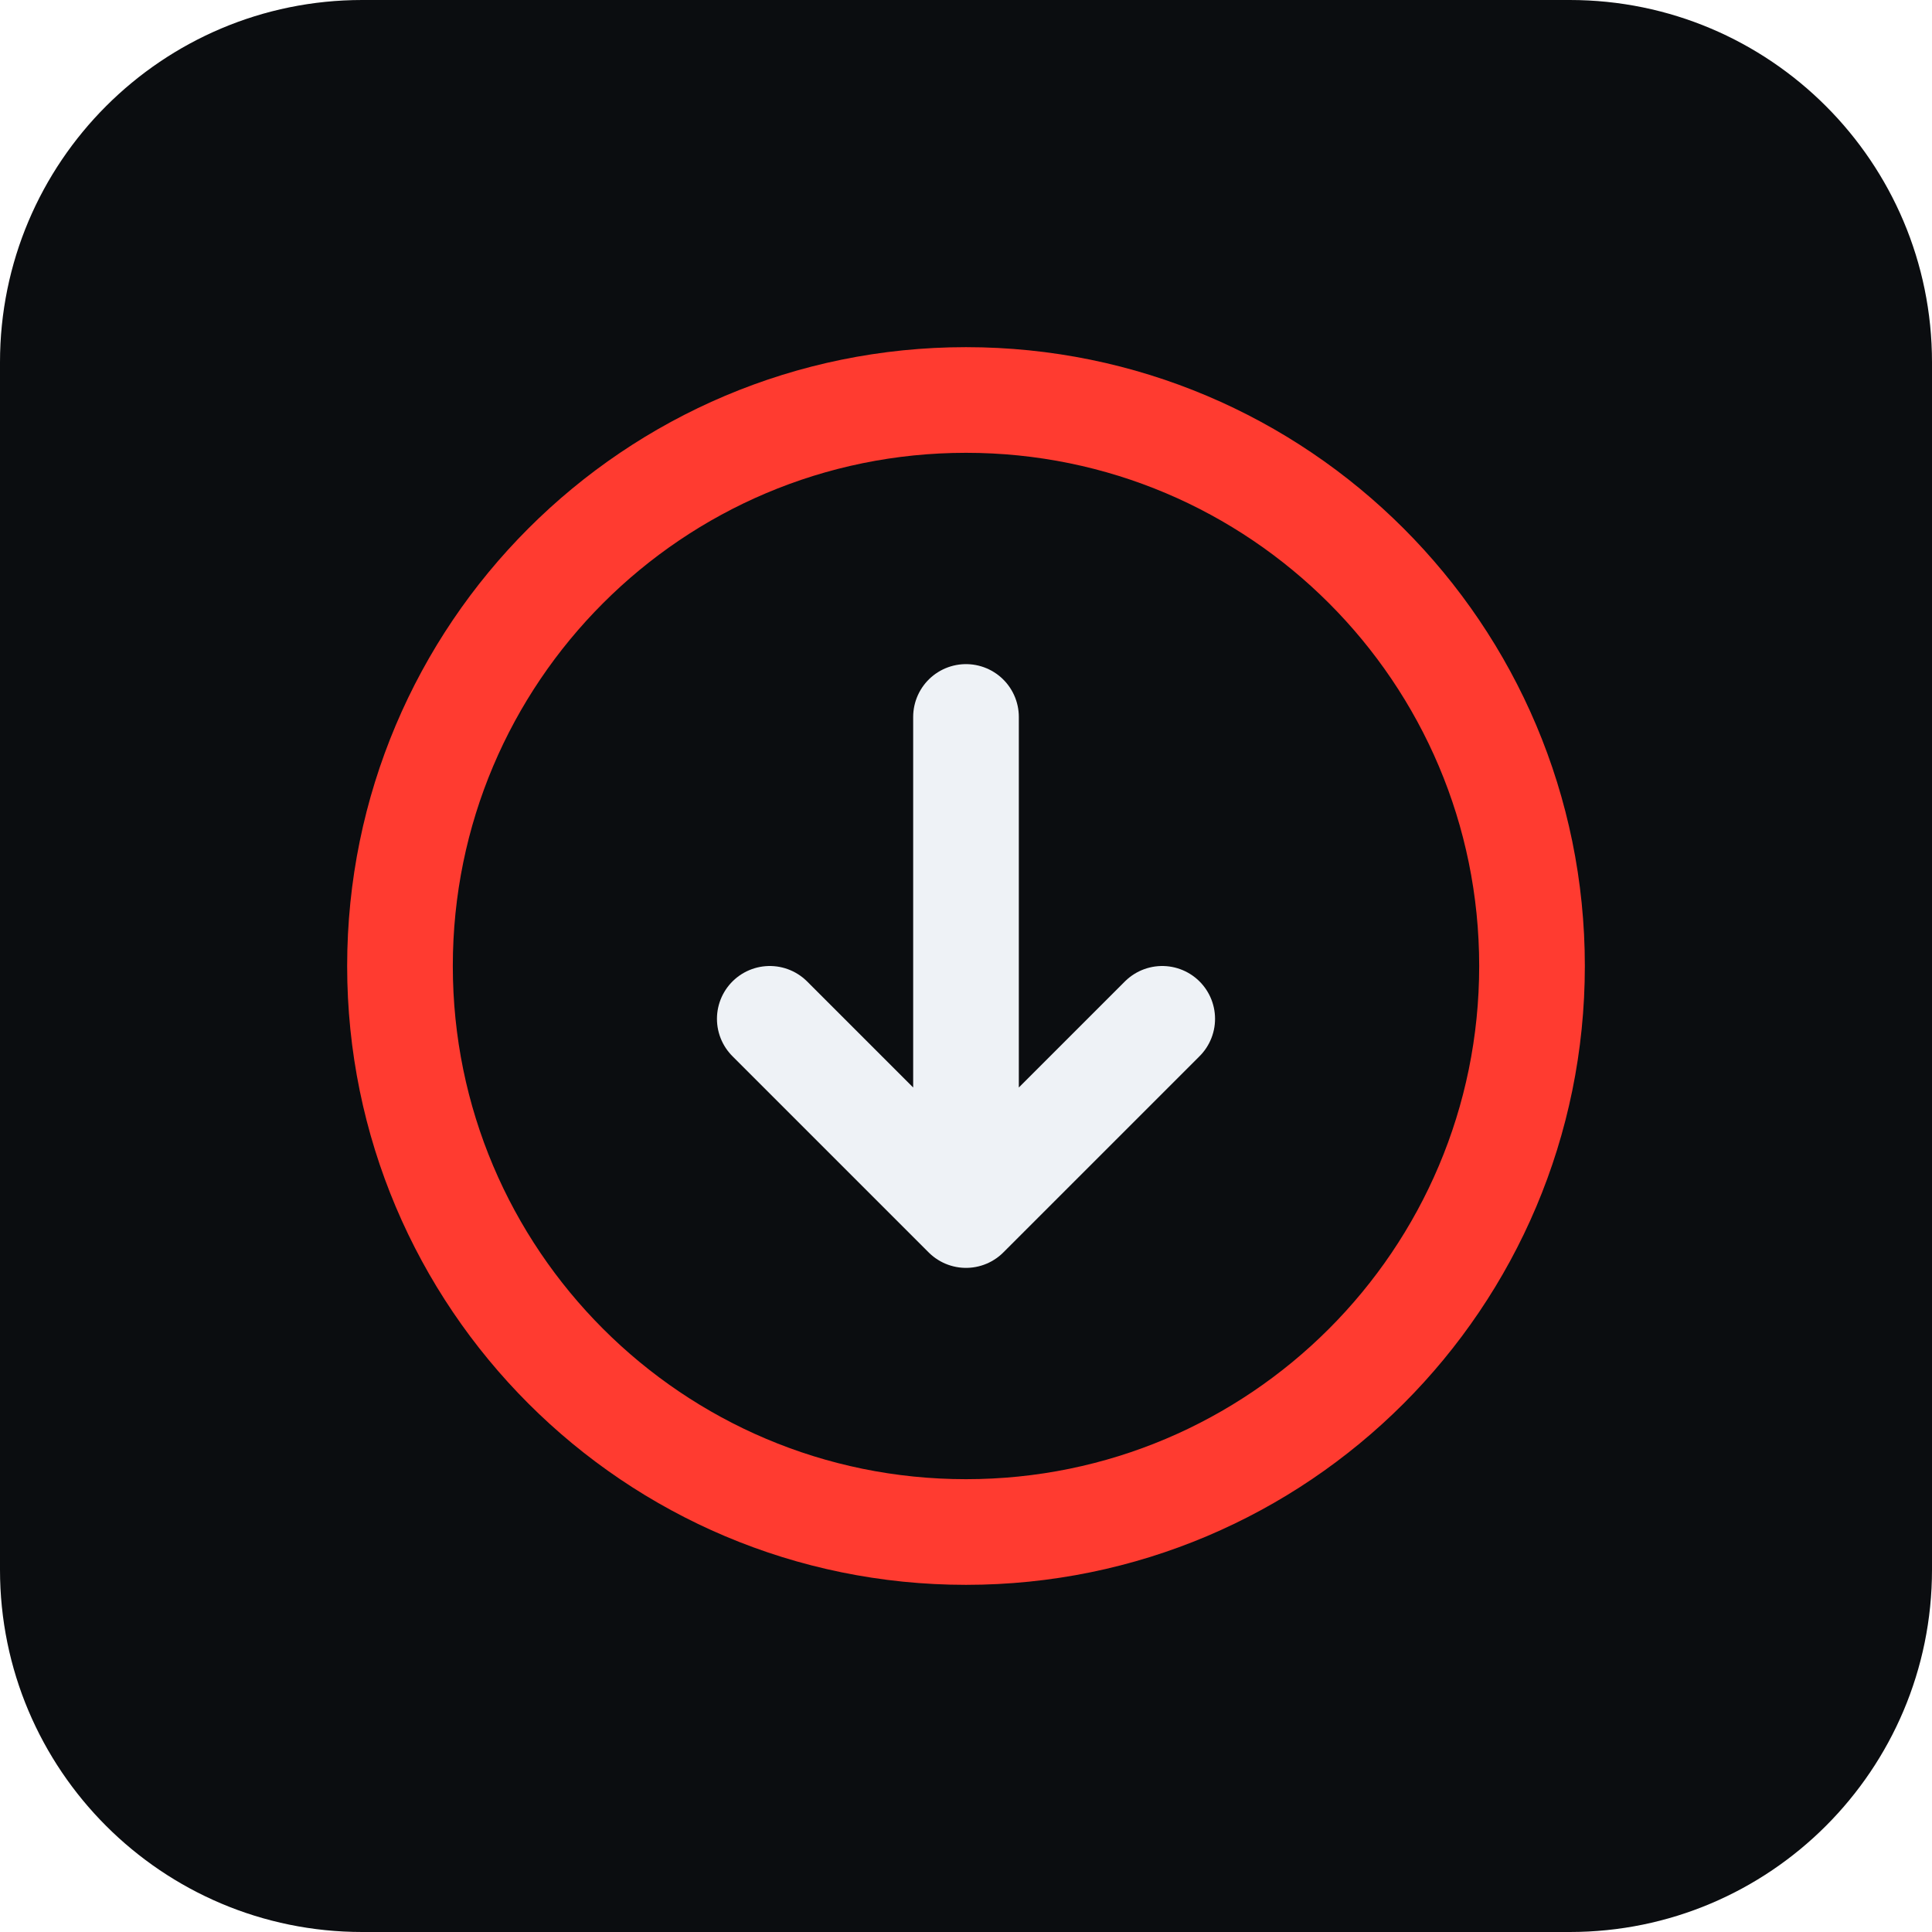
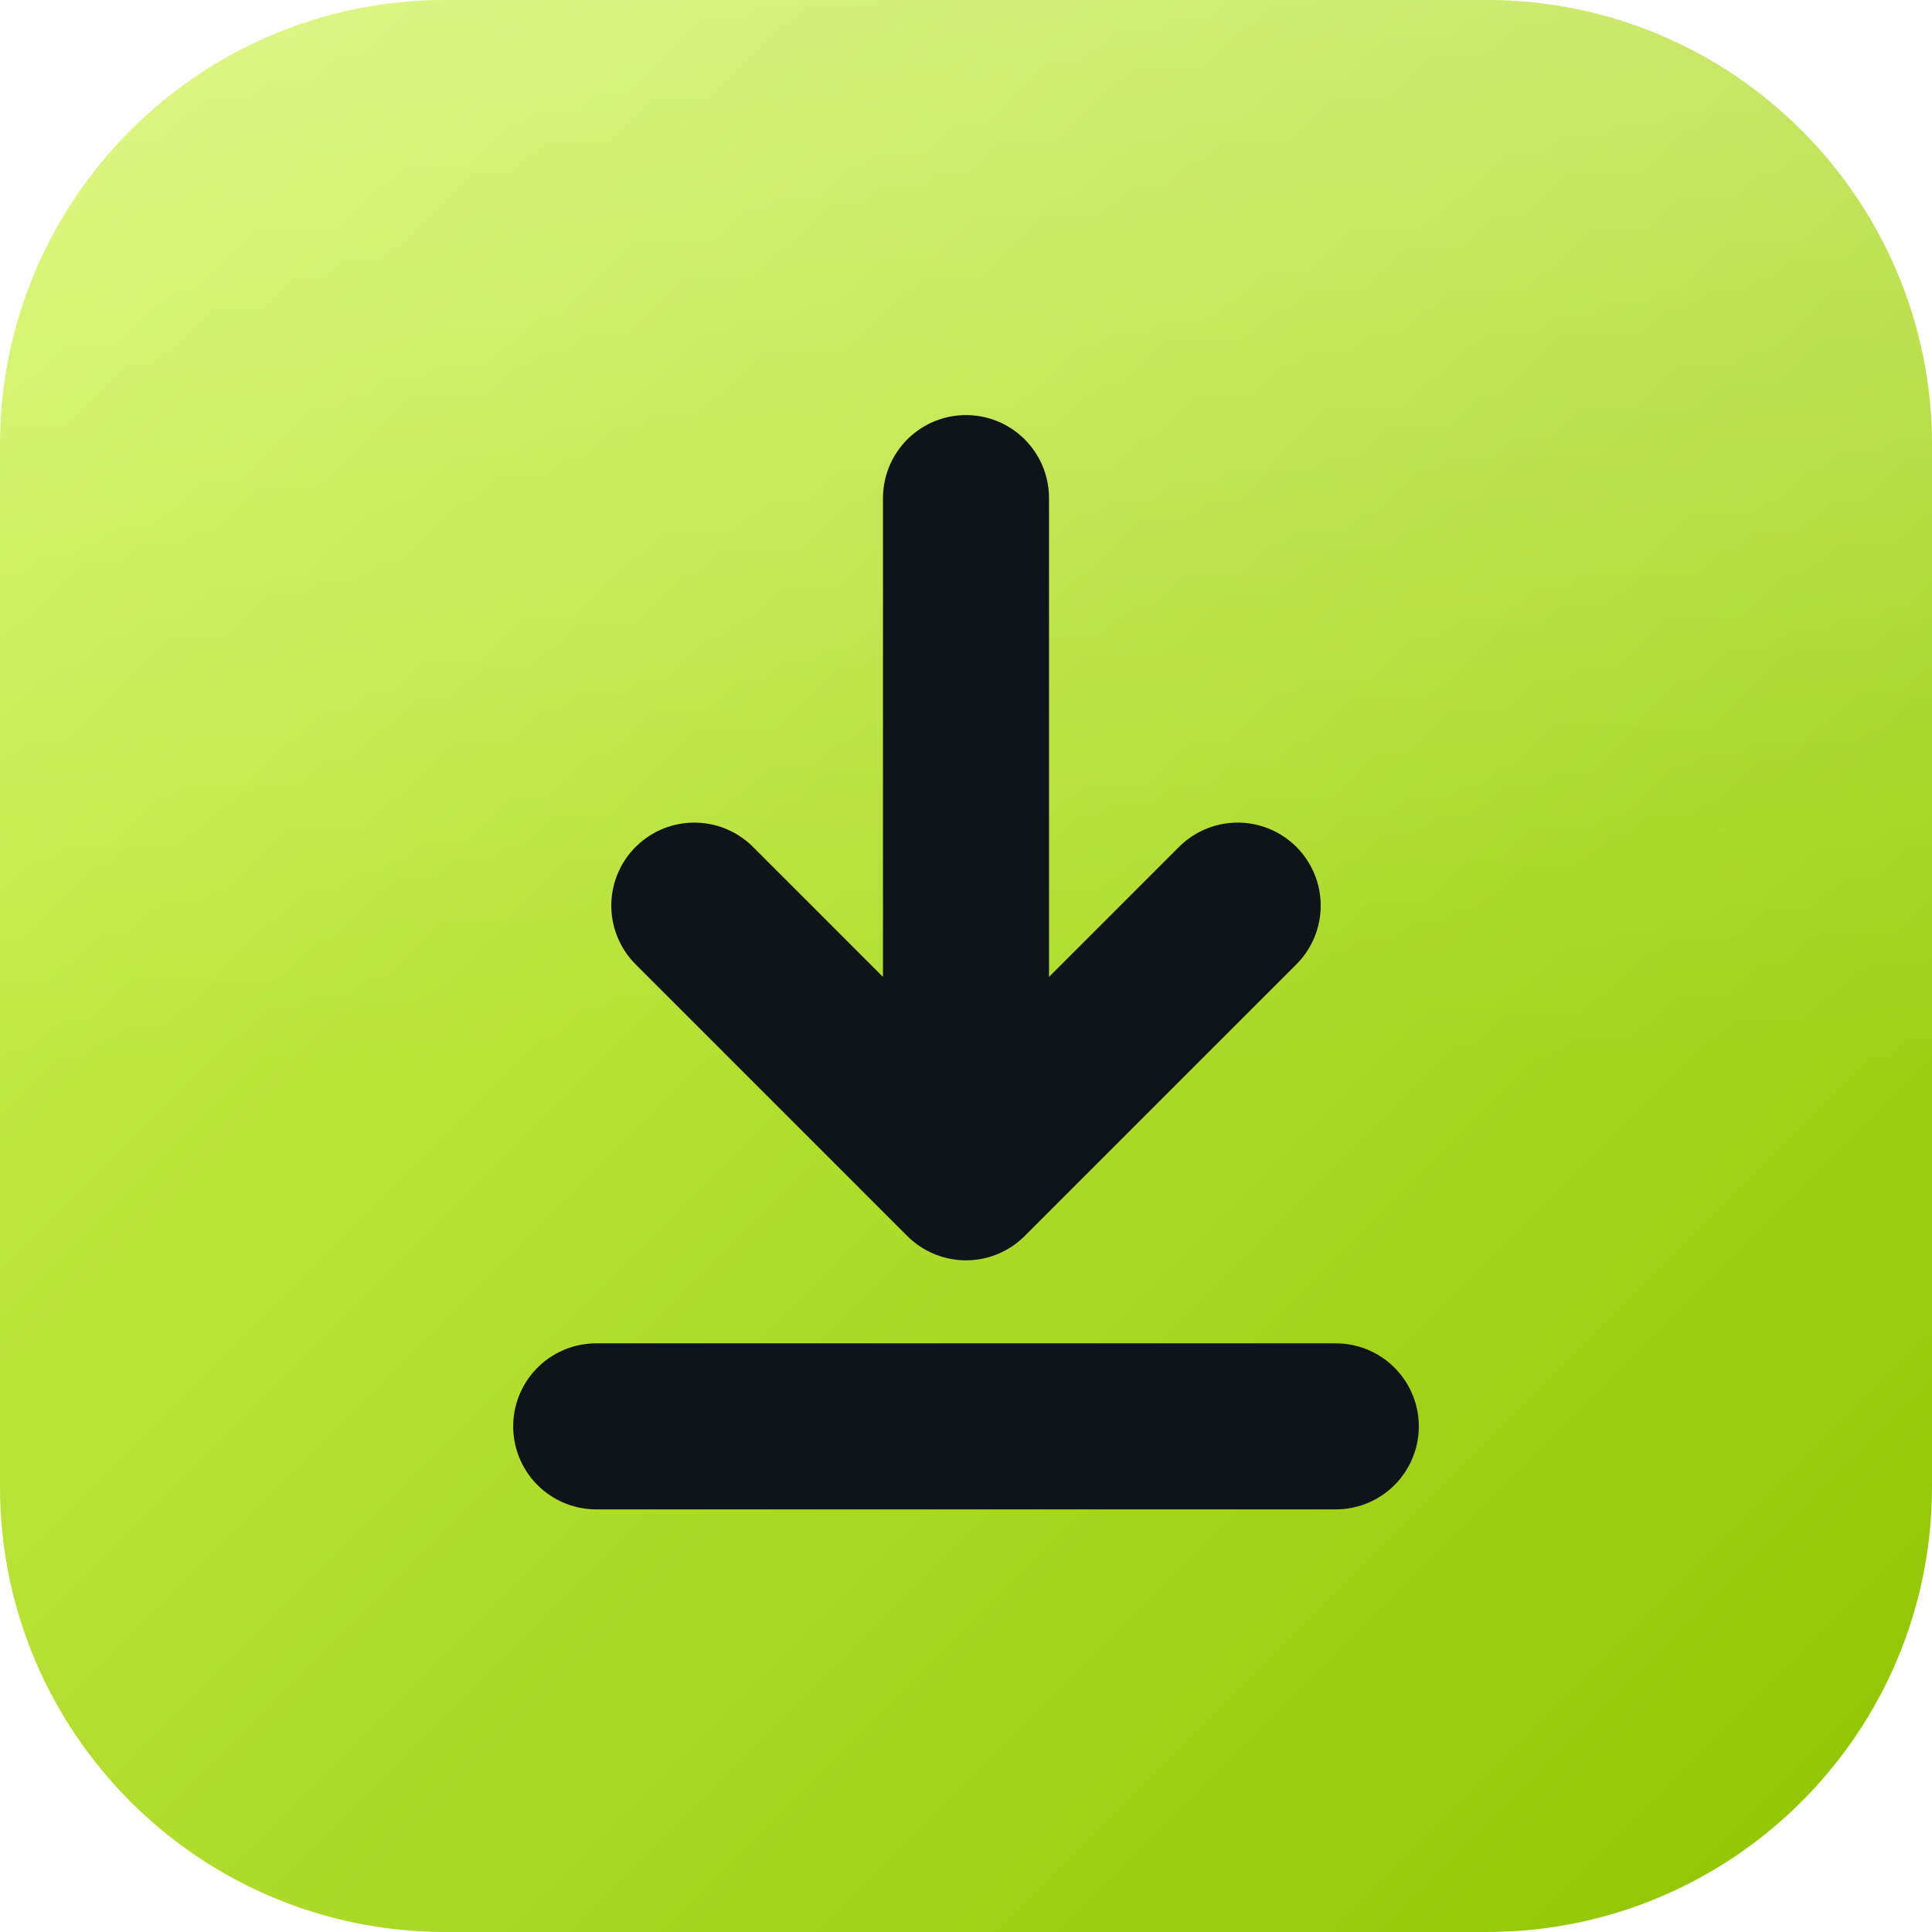
- <svg xmlns="http://www.w3.org/2000/svg" viewBox="0 0 512 512" width="512" height="512">
-   <rect width="512" height="512" rx="96" fill="#0b0d10" />
-   <circle cx="256" cy="256" r="150" fill="none" stroke="#ff3b30" stroke-width="28" />
-   <path d="M256 190v132M256 322l-52-52M256 322l52-52" fill="none" stroke="#eef2f6" stroke-width="28" stroke-linecap="round" stroke-linejoin="round" />
+ <svg xmlns="http://www.w3.org/2000/svg" viewBox="0 0 512 512" width="512" height="512" role="img" aria-label="GOOGLY RANKS">
+   <defs>
+     <linearGradient id="tile" x1="0" y1="0" x2="1" y2="1">
+       <stop offset="0" stop-color="#d4f65c" />
+       <stop offset="1" stop-color="#8fc400" />
+     </linearGradient>
+     <linearGradient id="gloss" x1="0" y1="0" x2="0" y2="1">
+       <stop offset="0" stop-color="#ffffff" stop-opacity=".28" />
+       <stop offset=".55" stop-color="#ffffff" stop-opacity="0" />
+     </linearGradient>
+   </defs>
+   <rect width="512" height="512" rx="118" fill="url(#tile)" />
+   <rect width="512" height="512" rx="118" fill="url(#gloss)" />
+   <g fill="none" stroke="#0e1417" stroke-width="44" stroke-linecap="round" stroke-linejoin="round">
+     <path d="M256 132 V300" />
+     <path d="M184 240 256 312 328 240" />
+     <path d="M158 378 H354" />
+   </g>
</svg>
